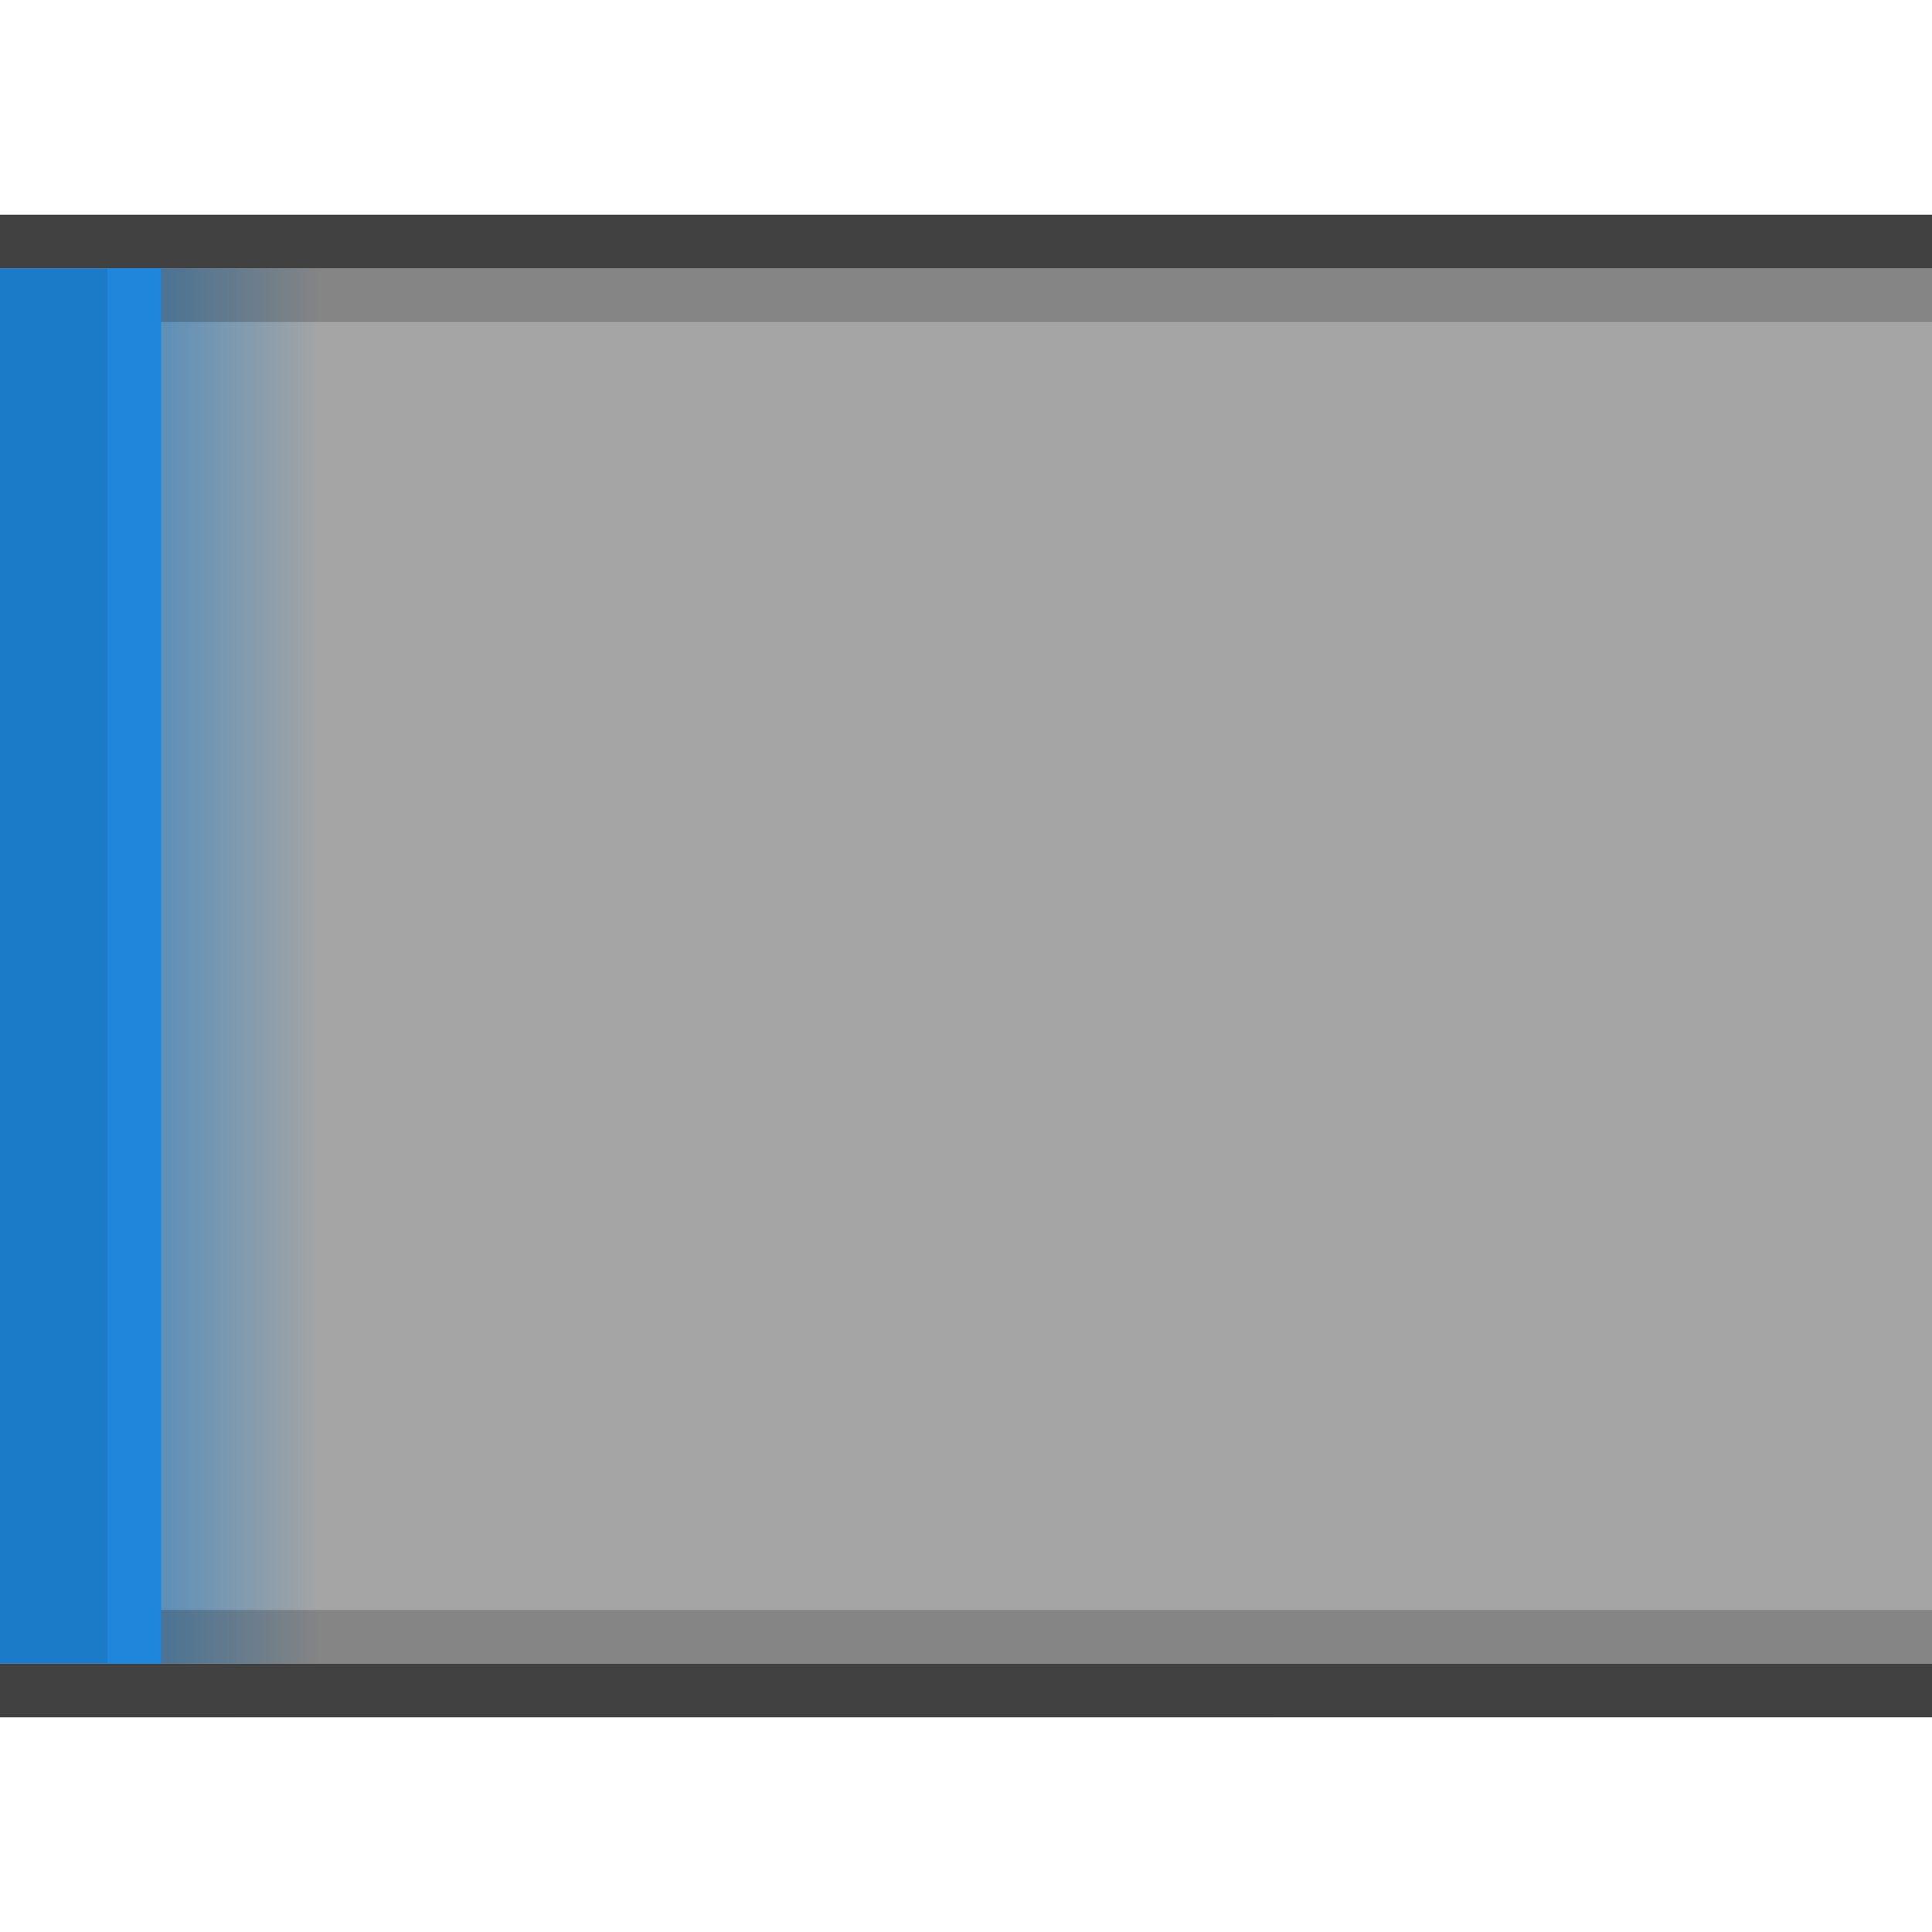
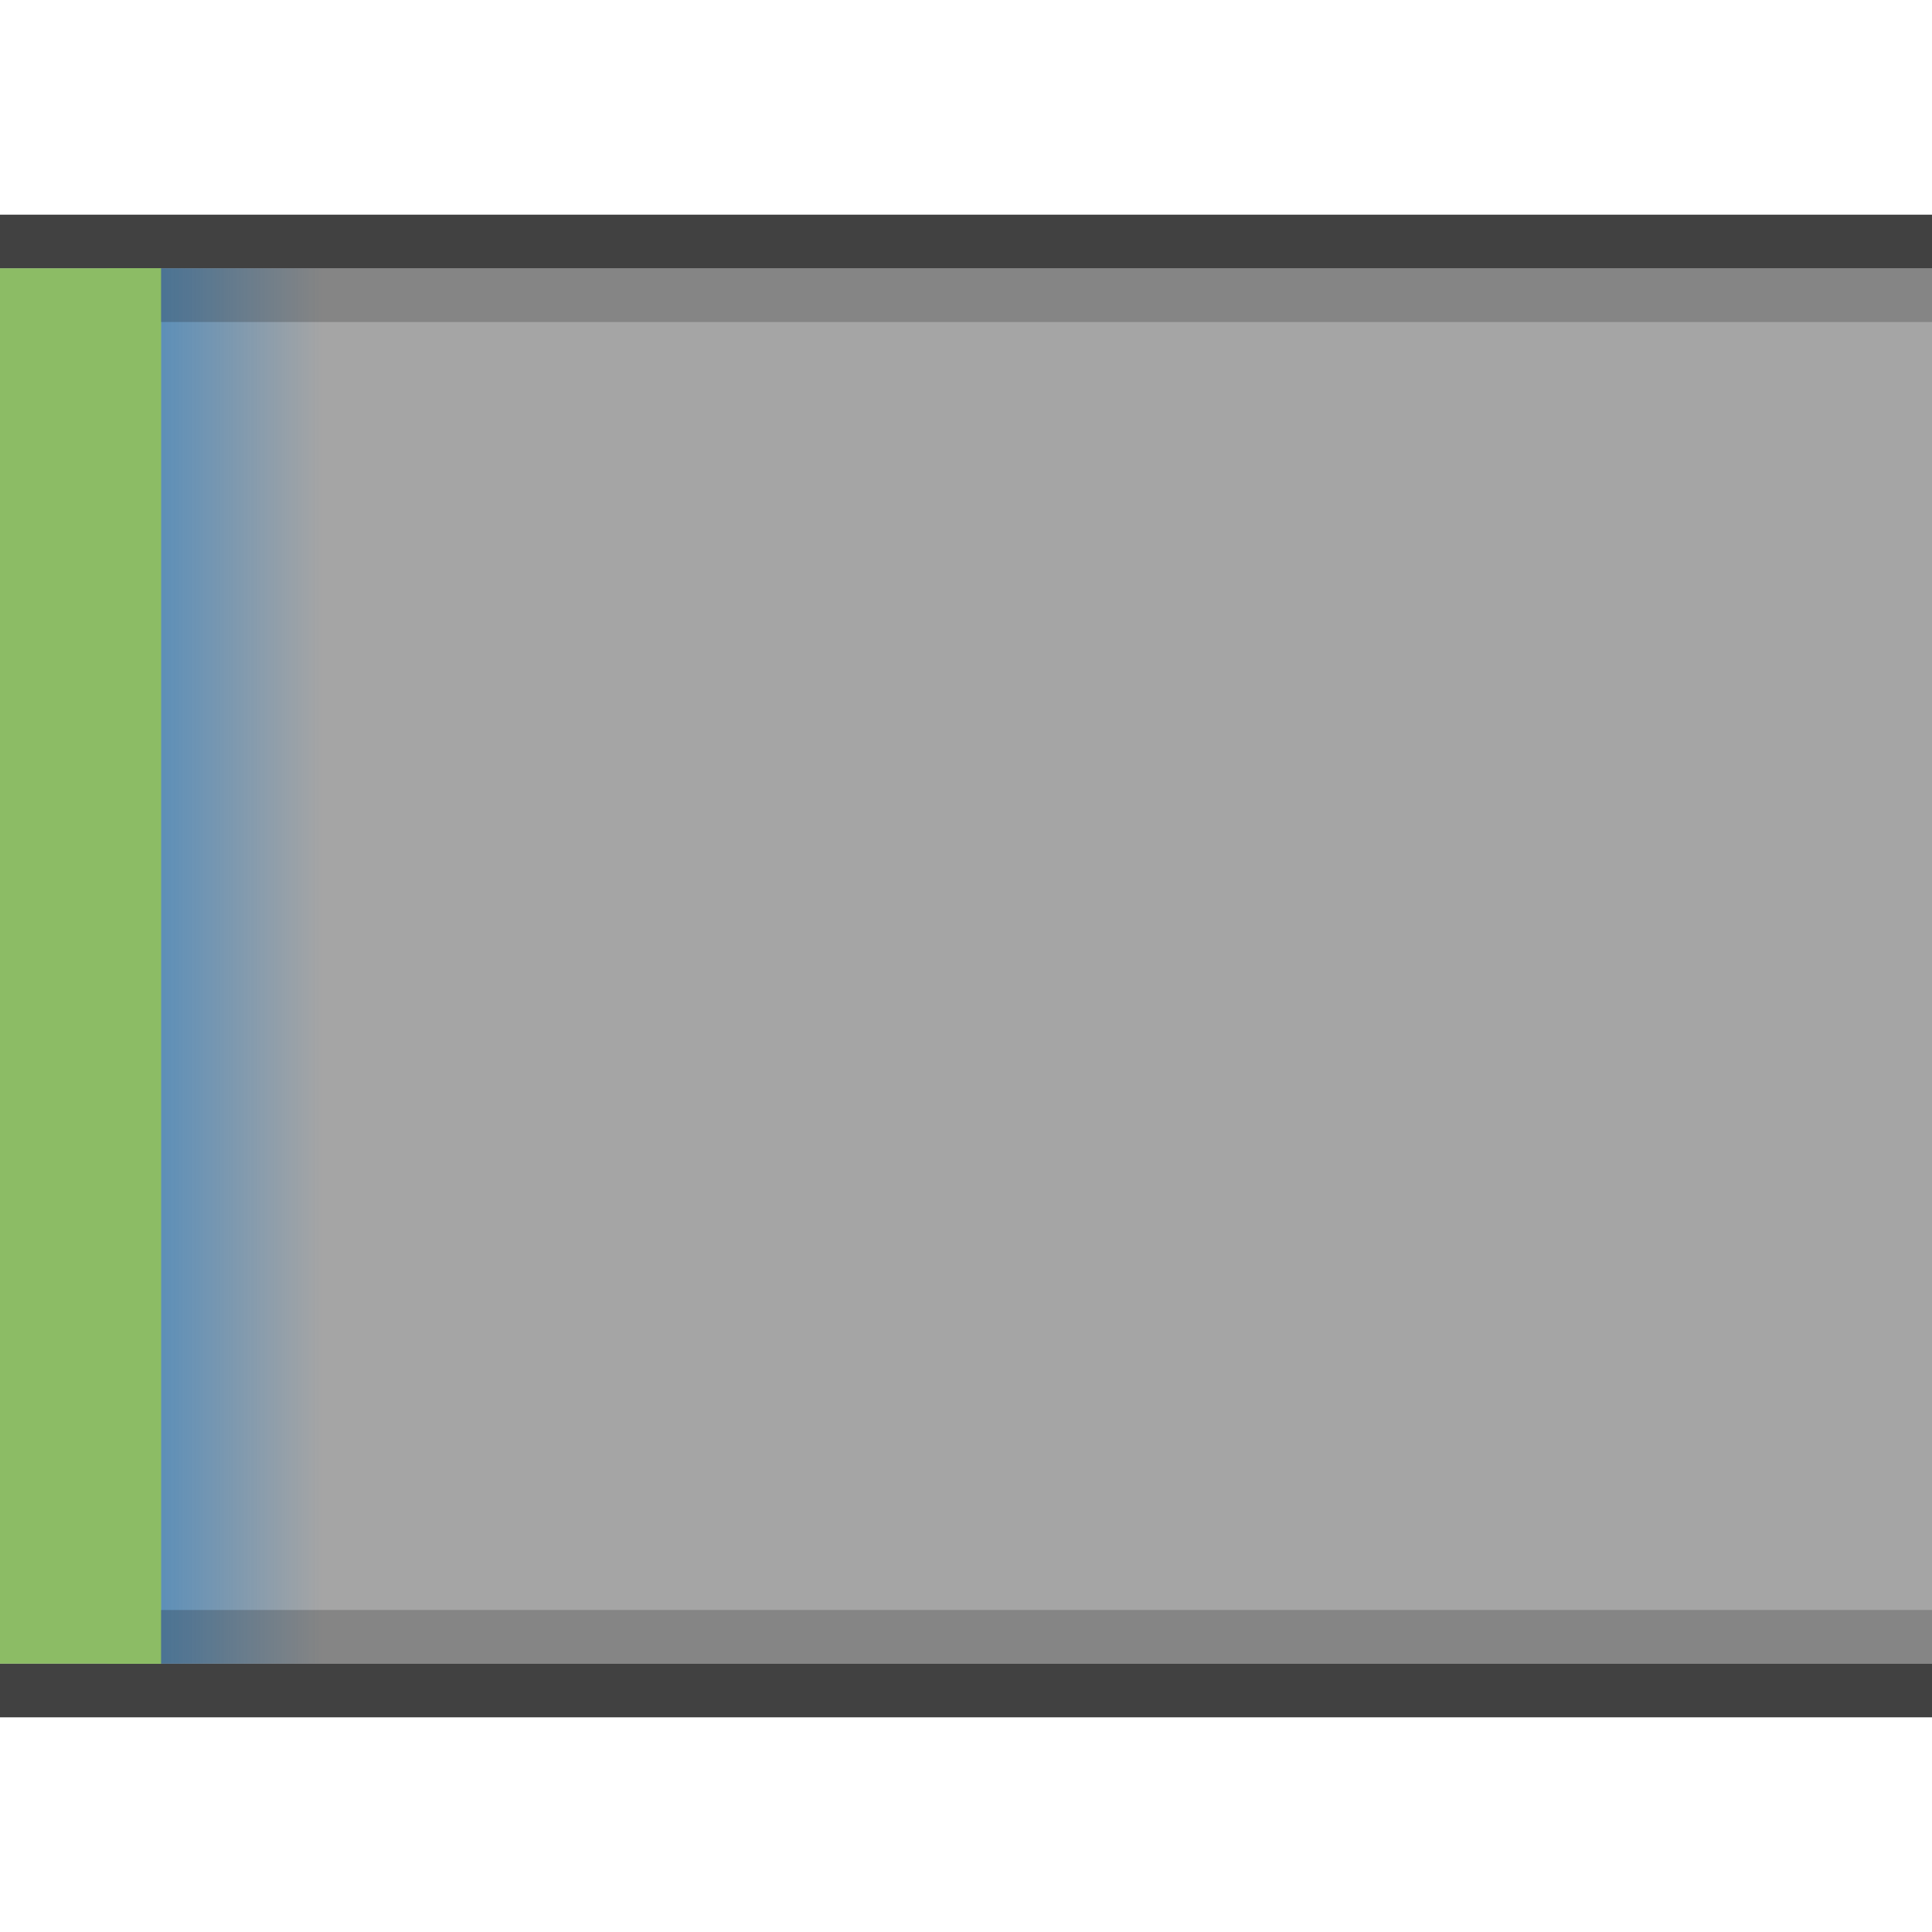
<svg xmlns="http://www.w3.org/2000/svg" xmlns:xlink="http://www.w3.org/1999/xlink" width="36" height="36" id="svg3864" version="1.1">
  <defs id="defs3866">
    <linearGradient id="linearGradient3923">
      <stop style="stop-color:#ffffff;stop-opacity:0;" offset="0" id="stop3925" />
      <stop style="stop-color:#ffffff;stop-opacity:1;" offset="1" id="stop3927" />
    </linearGradient>
    <linearGradient id="linearGradient3907">
      <stop style="stop-color:#1c7bc9;stop-opacity:0.525;" offset="0" id="stop3909" />
      <stop style="stop-color:#1c7bc9;stop-opacity:0;" offset="1" id="stop3911" />
    </linearGradient>
    <linearGradient xlink:href="#linearGradient3907" id="linearGradient3913" x1="3" y1="18" x2="6" y2="18" gradientUnits="userSpaceOnUse" />
    <linearGradient xlink:href="#linearGradient3923" id="linearGradient3929" x1="-7" y1="33" x2="36" y2="33" gradientUnits="userSpaceOnUse" />
    <linearGradient id="linearGradient3923-0">
      <stop style="stop-color:#ffffff;stop-opacity:0;" offset="0" id="stop3925-6" />
      <stop style="stop-color:#ffffff;stop-opacity:1;" offset="1" id="stop3927-1" />
    </linearGradient>
    <linearGradient gradientTransform="translate(0,-33)" y2="33" x2="36" y1="33" x1="-7" gradientUnits="userSpaceOnUse" id="linearGradient3946" xlink:href="#linearGradient3923-0" />
  </defs>
  <g id="layer1" transform="translate(0,4)">
    <rect style="fill:#000000;fill-opacity:0.353" id="rect3787" width="36" height="26" x="0" y="5" transform="translate(0,-4)" />
    <rect style="fill:#000000;fill-opacity:0.745" id="rect3783" width="36" height="1" x="0" y="4" transform="translate(0,-4)" />
    <rect style="fill:#000000;fill-opacity:0.745" id="rect3785" width="36" height="1" x="0" y="31" transform="translate(0,-4)" />
-     <rect style="fill:#1c7bc9;fill-opacity:1" id="rect3781-5" width="3" height="26" x="0" y="1" ry="0" />
+     <rect style="fill:#8cbc65;fill-opacity:1" id="rect3781-5" width="3" height="26" x="0" y="1" ry="0" />
    <rect style="fill:url(#linearGradient3913);fill-opacity:1" id="rect3905" width="5" height="26" x="3" y="5" transform="translate(0,-4)" />
-     <rect style="fill:#1e87dc;fill-opacity:1" id="rect3919" width="1" height="26" x="2" y="5" transform="translate(0,-4)" />
+     <rect style="fill:#8cbc65;fill-opacity:1" id="rect3919" width="1" height="26" x="2" y="5" transform="translate(0,-4)" />
    <rect style="opacity:0.07;fill:url(#linearGradient3929);fill-opacity:1" id="rect3921" width="36" height="1" x="0" y="32" transform="translate(0,-4)" />
    <rect style="opacity:0.07;fill:url(#linearGradient3946);fill-opacity:1" id="rect3921-6" width="36" height="1" x="0" y="-1" />
    <rect style="opacity:1;fill:#000000;fill-opacity:0.196;stroke:#000000;stroke-width:0;stroke-linejoin:round;stroke-miterlimit:4;stroke-opacity:1;stroke-dasharray:none;stroke-dashoffset:0" id="rect3793" width="33" height="1" x="3" y="5" transform="translate(0,-4)" />
    <rect style="fill:#000000;fill-opacity:0.196;stroke:#000000;stroke-width:0;stroke-linejoin:round;stroke-miterlimit:4;stroke-opacity:1;stroke-dasharray:none;stroke-dashoffset:0" id="rect3793-5" width="33" height="1" x="3" y="26" />
  </g>
</svg>
